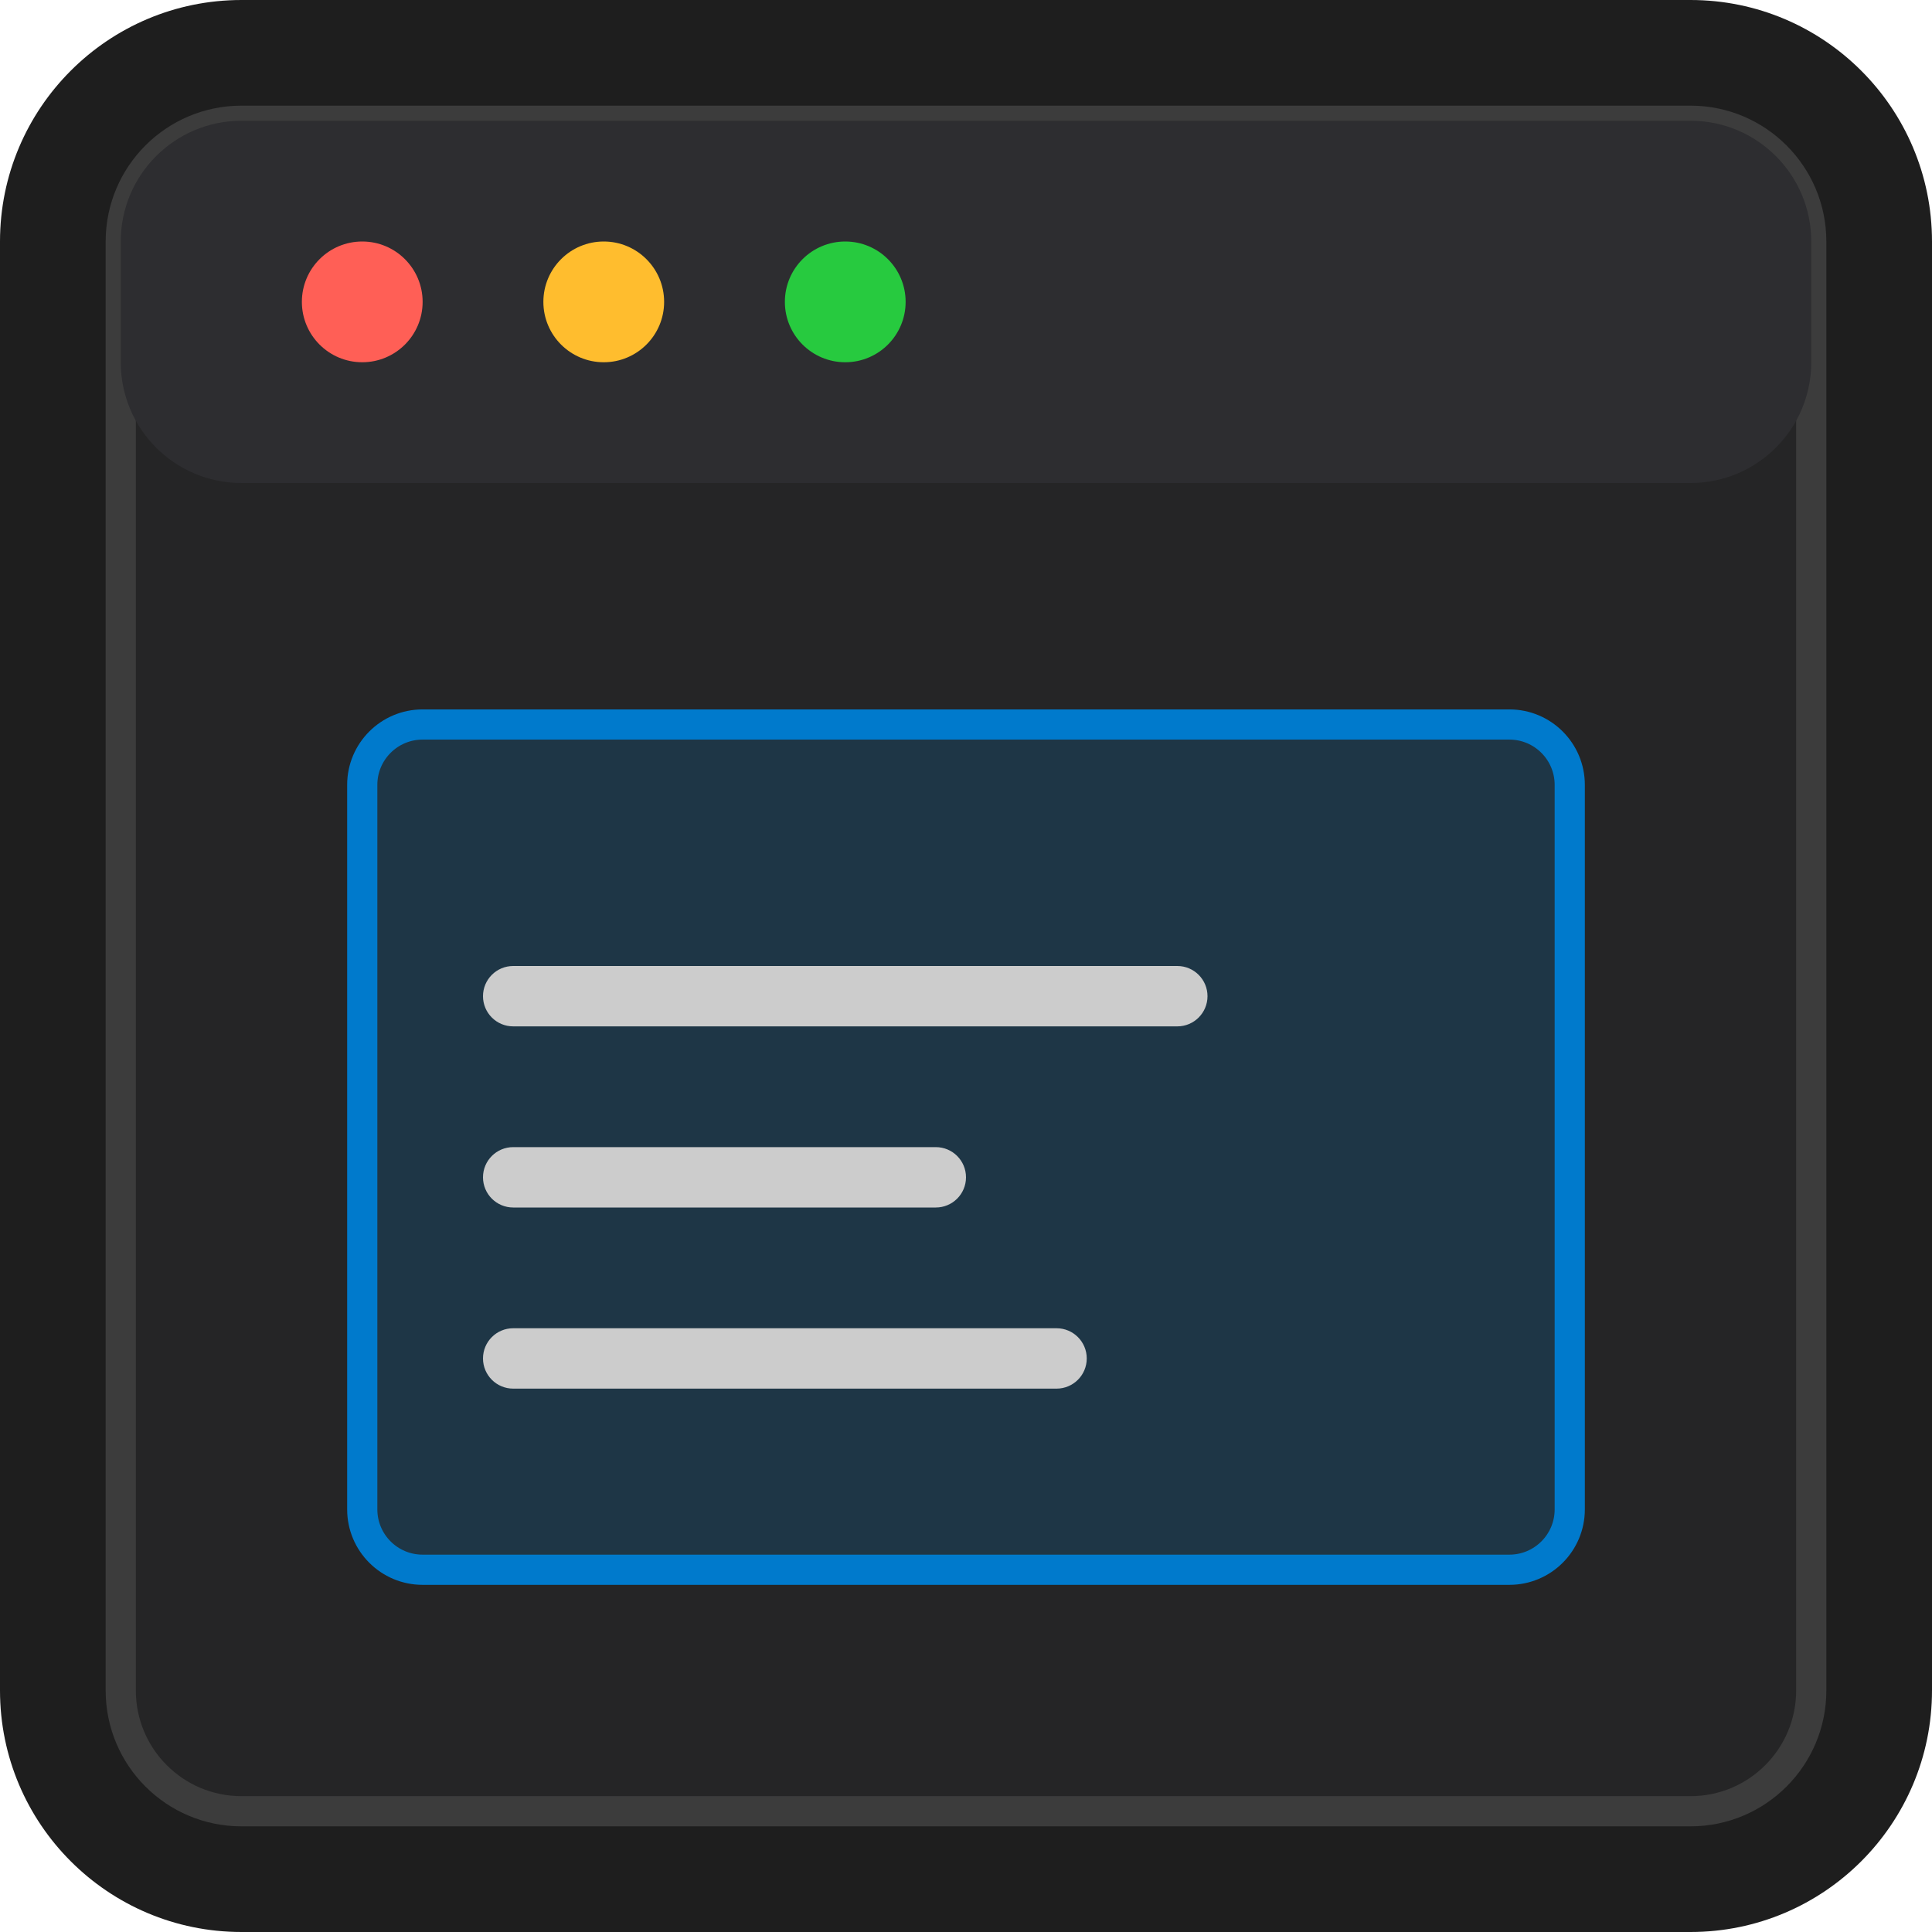
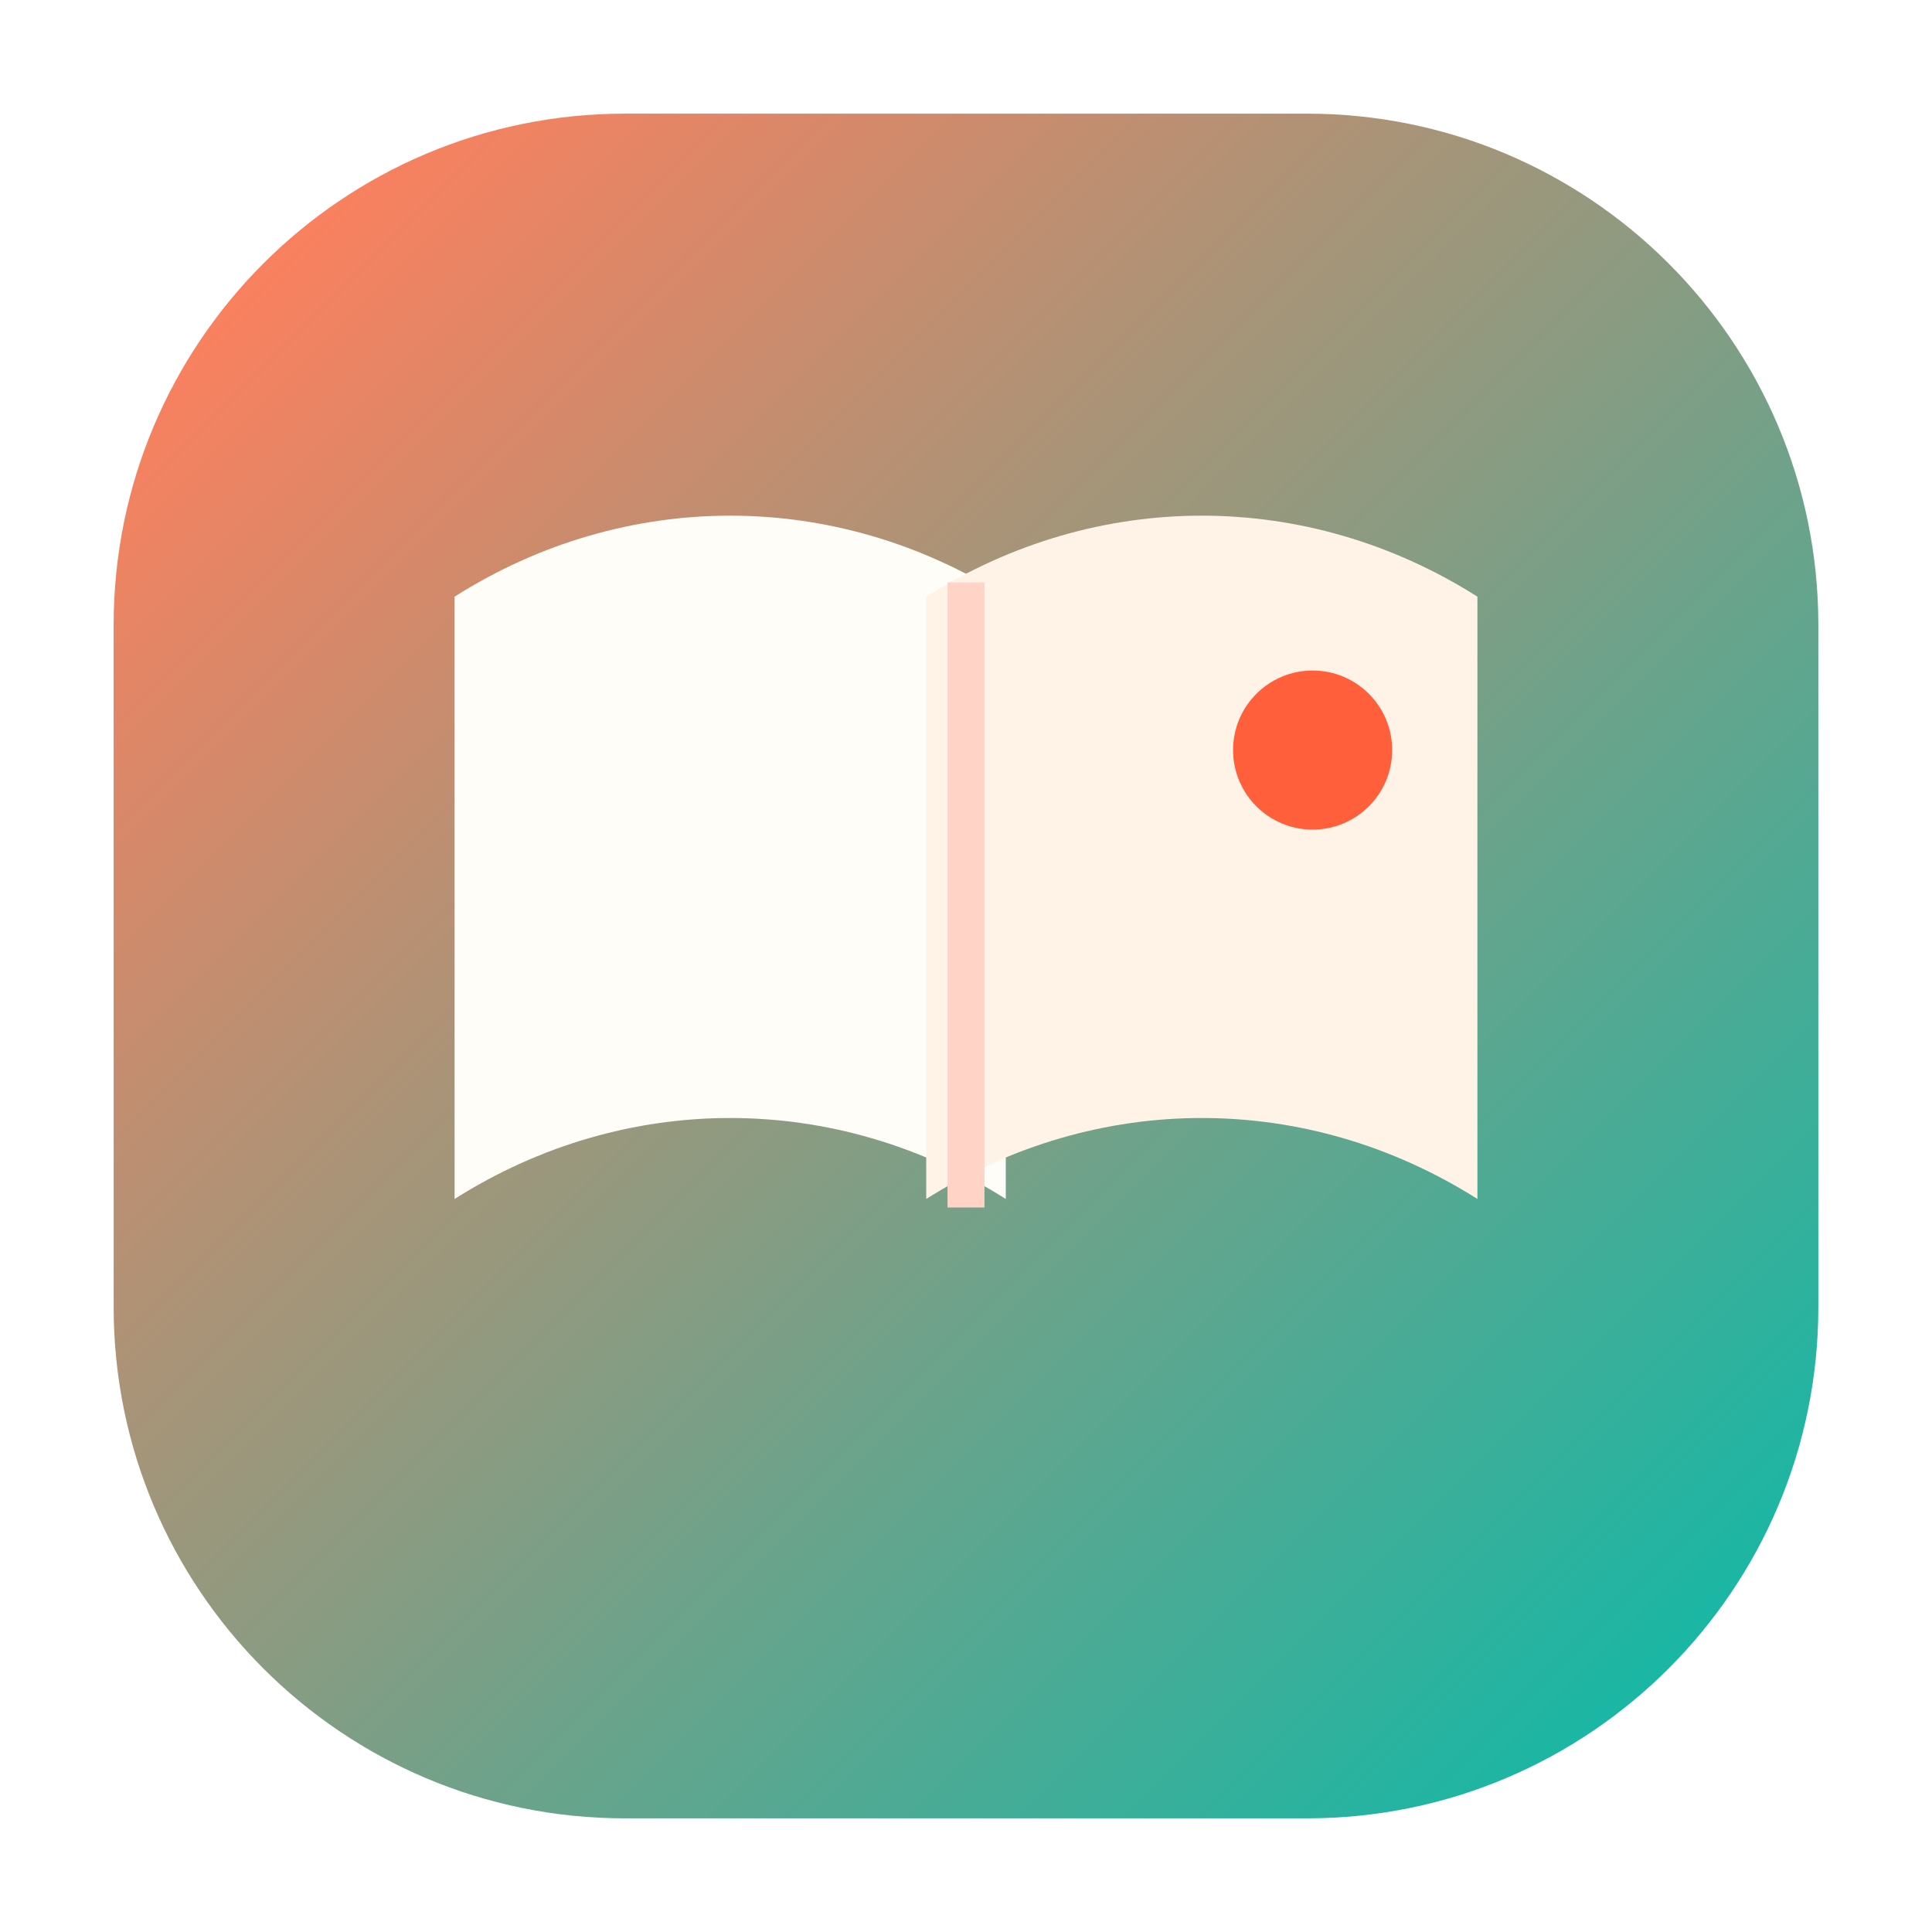
- <svg xmlns="http://www.w3.org/2000/svg" width="32" height="32" viewBox="0 0 32 32" fill="none">
-   <rect width="32" height="32" rx="4" fill="#1e1e1e" />
-   <rect x="2" y="2" width="28" height="28" rx="2" fill="#252526" stroke="#3c3c3c" stroke-width="0.5" />
-   <rect x="2" y="2" width="28" height="6" rx="2" fill="#2d2d30" />
-   <circle cx="6" cy="5" r="1" fill="#ff5f56" />
-   <circle cx="10" cy="5" r="1" fill="#ffbd2e" />
-   <circle cx="14" cy="5" r="1" fill="#27ca3f" />
-   <rect x="6" y="12" width="20" height="14" rx="1" fill="#007acc" fill-opacity="0.2" stroke="#007acc" stroke-width="0.5" />
-   <rect x="8" y="16" width="12" height="1" rx="0.5" fill="#cccccc" />
-   <rect x="8" y="19" width="8" height="1" rx="0.5" fill="#cccccc" />
-   <rect x="8" y="22" width="10" height="1" rx="0.5" fill="#cccccc" />
+ <svg xmlns="http://www.w3.org/2000/svg" width="64" height="64" viewBox="0 0 68 68" fill="none">
+   <defs>
+     <linearGradient id="brandGradSm" x1="8" y1="8" x2="60" y2="60" gradientUnits="userSpaceOnUse">
+       <stop offset="0" stop-color="#ff7f5d" />
+       <stop offset="1" stop-color="#14b8a6" />
+     </linearGradient>
+   </defs>
+   <rect x="4" y="4" width="60" height="60" rx="18" fill="url(#brandGradSm)" />
+   <path d="M16 21c6-3.8 13.4-3.8 19.4 0v21.2c-6-3.8-13.4-3.8-19.4 0V21z" fill="#fffdf8" />
+   <path d="M32.6 21c6-3.8 13.4-3.8 19.4 0v21.2c-6-3.8-13.4-3.8-19.4 0V21z" fill="#fff3e8" />
+   <path d="M34 20.5v22" stroke="#ffd4c6" stroke-width="1.3" />
+   <circle cx="46.2" cy="26.4" r="2.8" fill="#ff5f3a" />
</svg>
